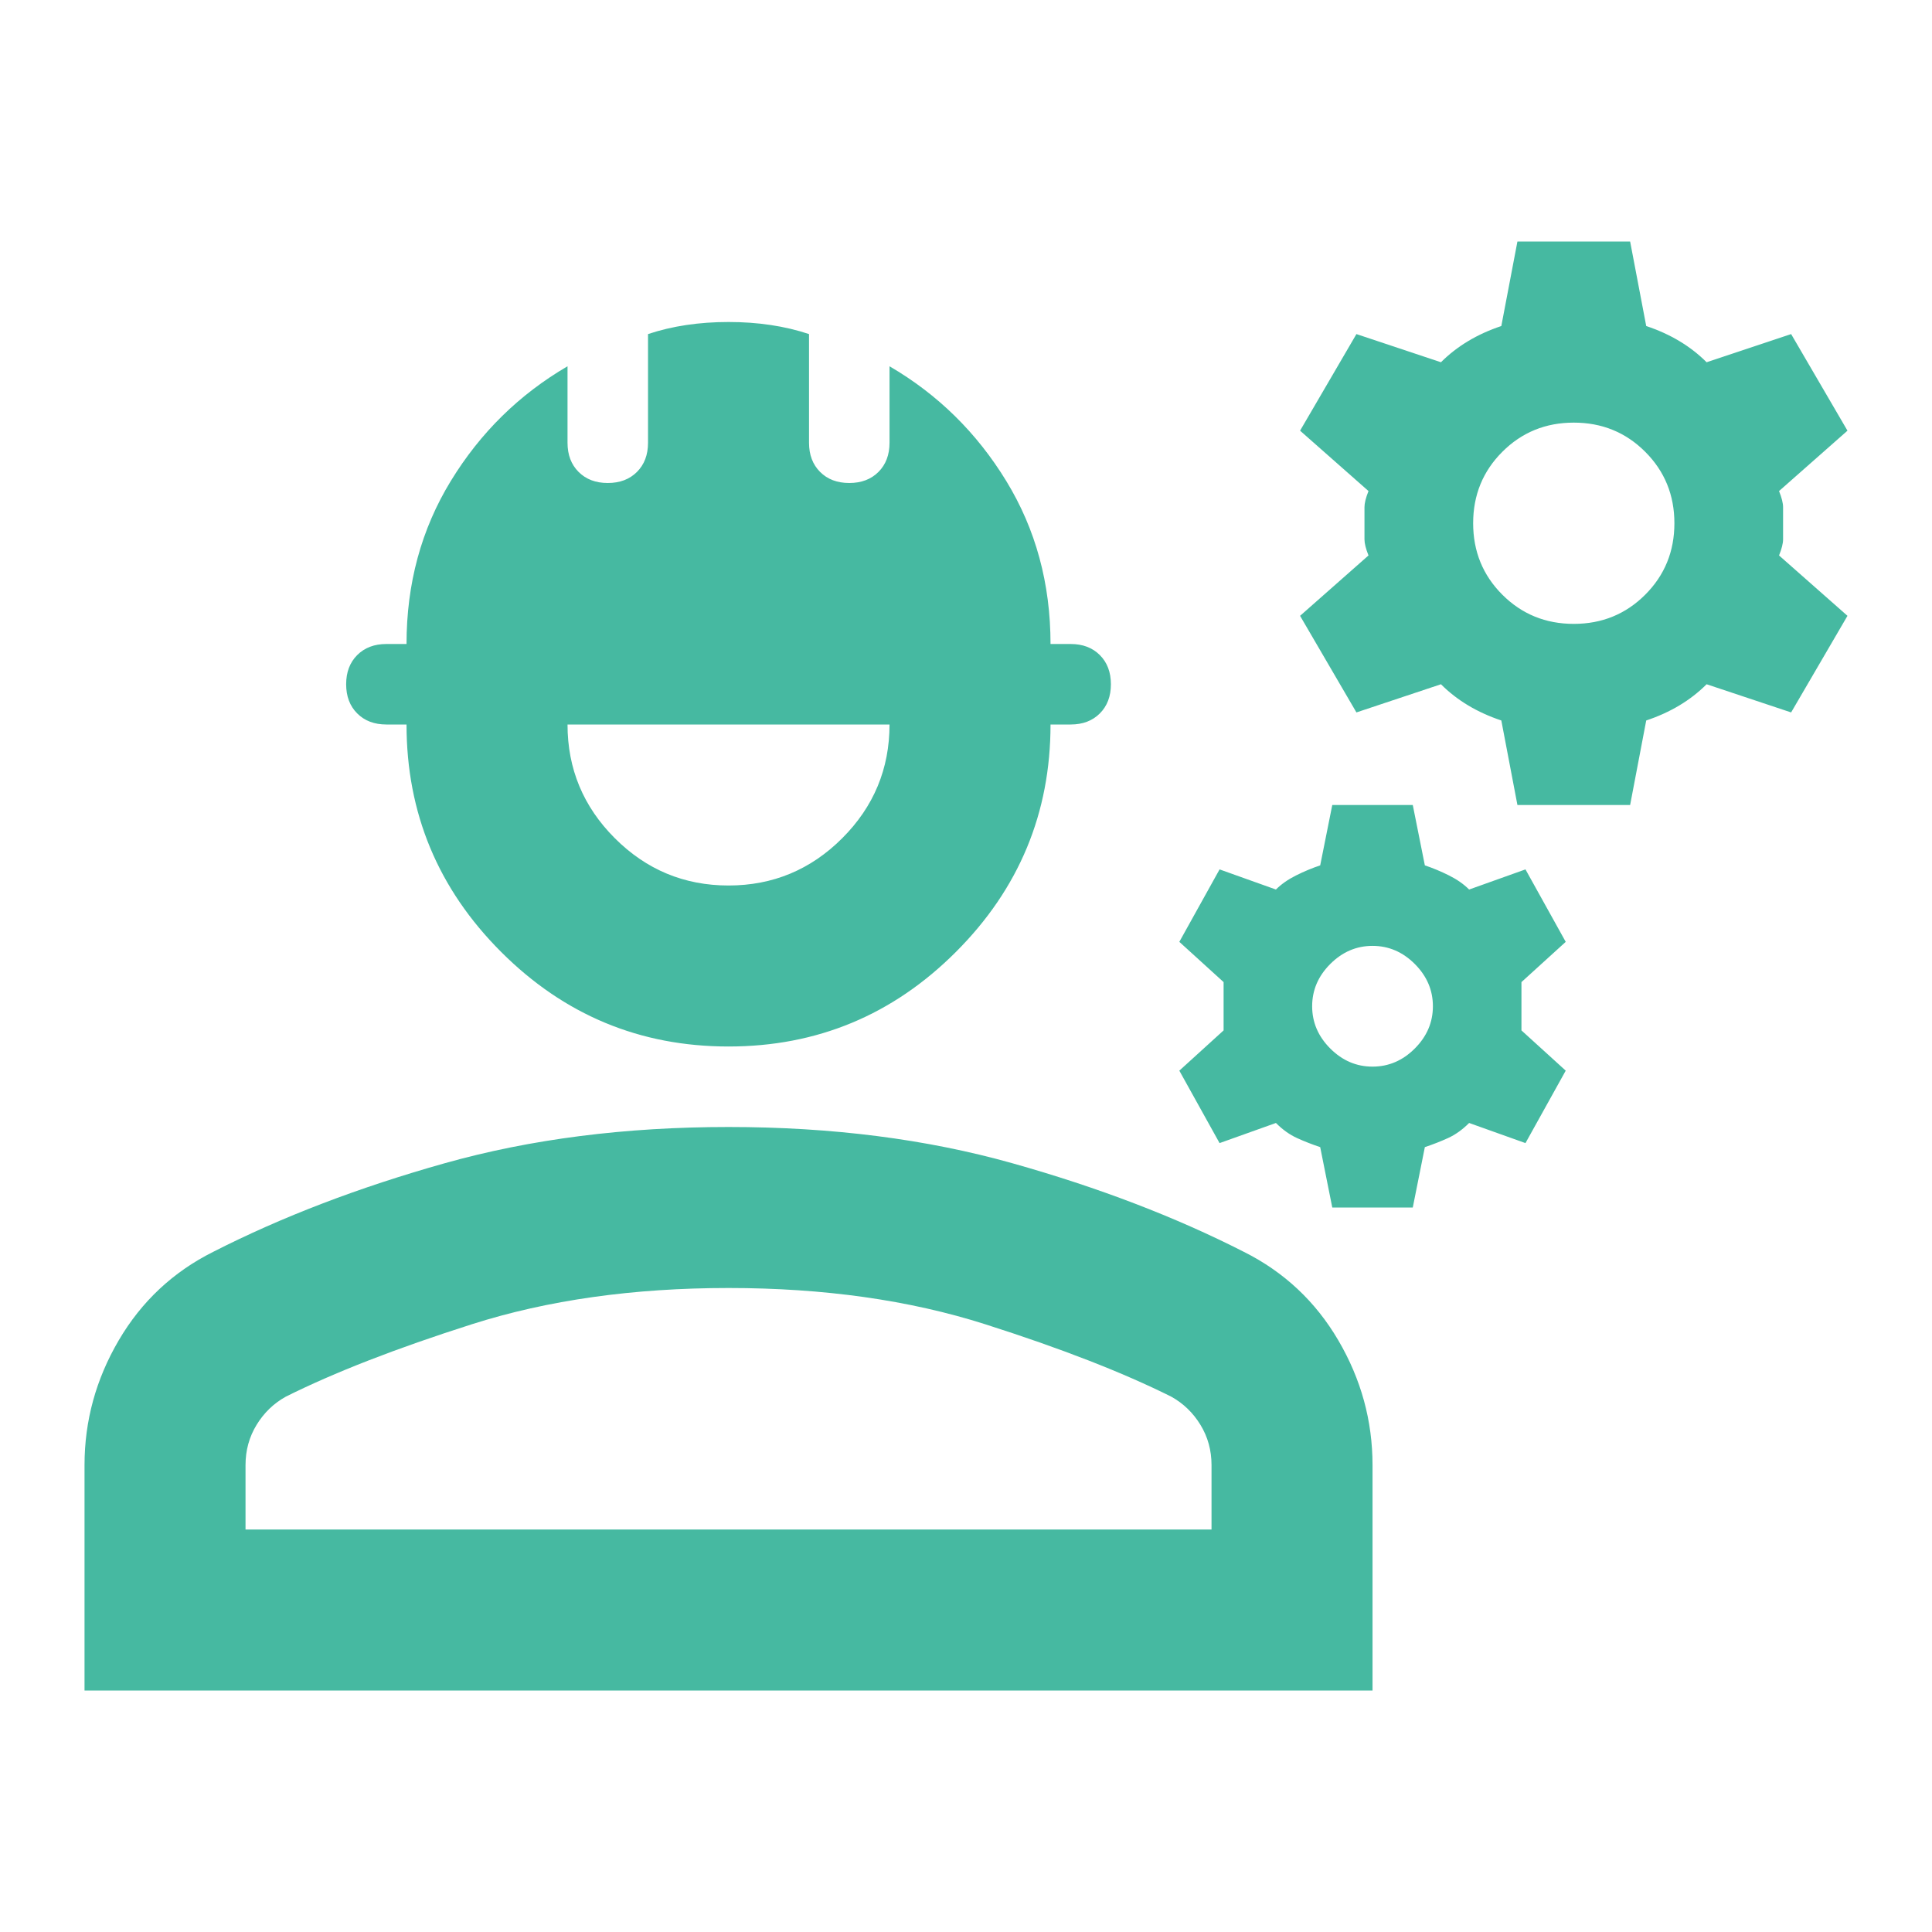
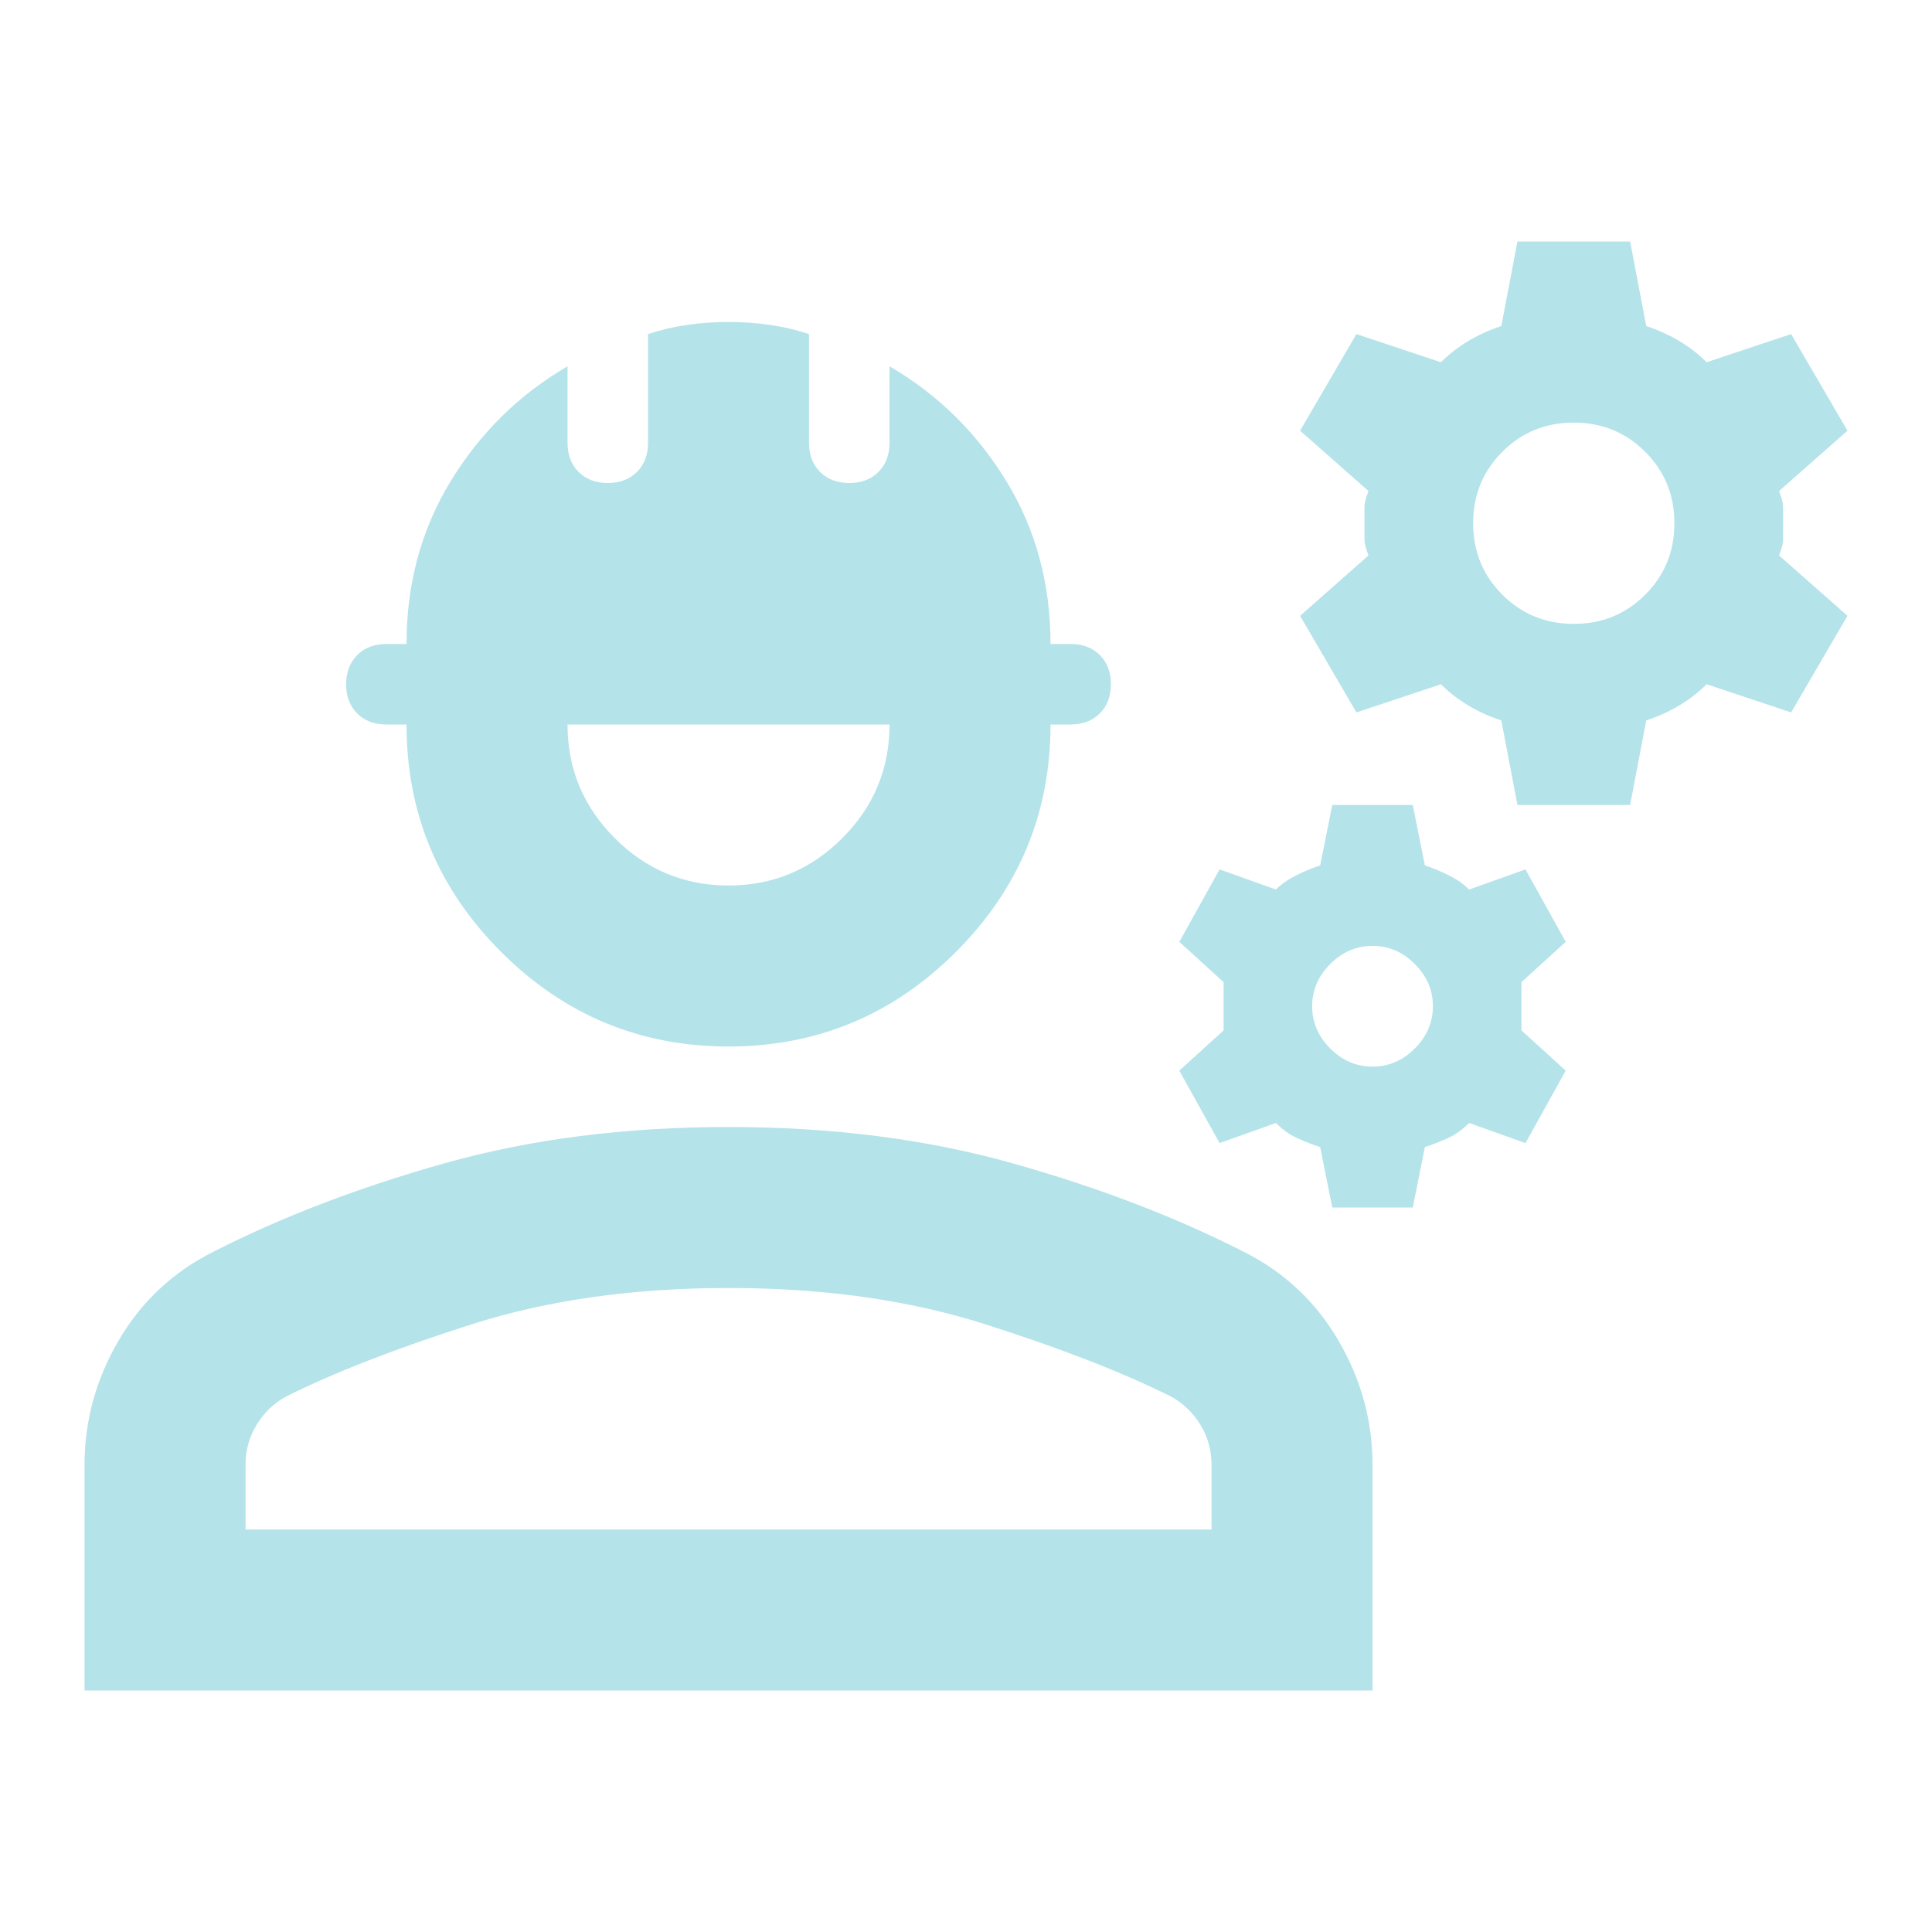
- <svg xmlns="http://www.w3.org/2000/svg" height="24px" viewBox="0 -960 960 960" width="24px" fill="#46B9A1">
+ <svg xmlns="http://www.w3.org/2000/svg" height="24px" viewBox="0 -960 960 960" width="24px" fill="#B5E3EA">
  <path d="M42-120v-112q0-33 17-62t47-44q51-26 115-44t141-18q77 0 141 18t115 44q30 15 47 44t17 62v112H42Zm80-80h480v-32q0-11-5.5-20T582-266q-36-18-92.5-36T362-320q-71 0-127.5 18T142-266q-9 5-14.5 14t-5.5 20v32Zm240-240q-66 0-113-47t-47-113h-10q-9 0-14.5-5.5T172-620q0-9 5.5-14.5T192-640h10q0-45 22-81t58-57v38q0 9 5.5 14.5T302-720q9 0 14.5-5.5T322-740v-54q9-3 19-4.5t21-1.5q11 0 21 1.5t19 4.5v54q0 9 5.5 14.5T422-720q9 0 14.5-5.5T442-740v-38q36 21 58 57t22 81h10q9 0 14.5 5.5T552-620q0 9-5.5 14.5T532-600h-10q0 66-47 113t-113 47Zm0-80q33 0 56.5-23.5T442-600H282q0 33 23.5 56.5T362-520Zm300 160-6-30q-6-2-11.5-4.5T634-402l-28 10-20-36 22-20v-24l-22-20 20-36 28 10q4-4 10-7t12-5l6-30h40l6 30q6 2 12 5t10 7l28-10 20 36-22 20v24l22 20-20 36-28-10q-5 5-10.5 7.5T708-390l-6 30h-40Zm20-70q12 0 21-9t9-21q0-12-9-21t-21-9q-12 0-21 9t-9 21q0 12 9 21t21 9Zm72-130-8-42q-9-3-16.5-7.5T716-620l-42 14-28-48 34-30q-2-5-2-8v-16q0-3 2-8l-34-30 28-48 42 14q6-6 13.5-10.5T746-798l8-42h56l8 42q9 3 16.5 7.5T848-780l42-14 28 48-34 30q2 5 2 8v16q0 3-2 8l34 30-28 48-42-14q-6 6-13.5 10.5T818-602l-8 42h-56Zm28-90q21 0 35.5-14.5T832-700q0-21-14.5-35.5T782-750q-21 0-35.5 14.5T732-700q0 21 14.5 35.5T782-650ZM362-200Z" />
</svg>
